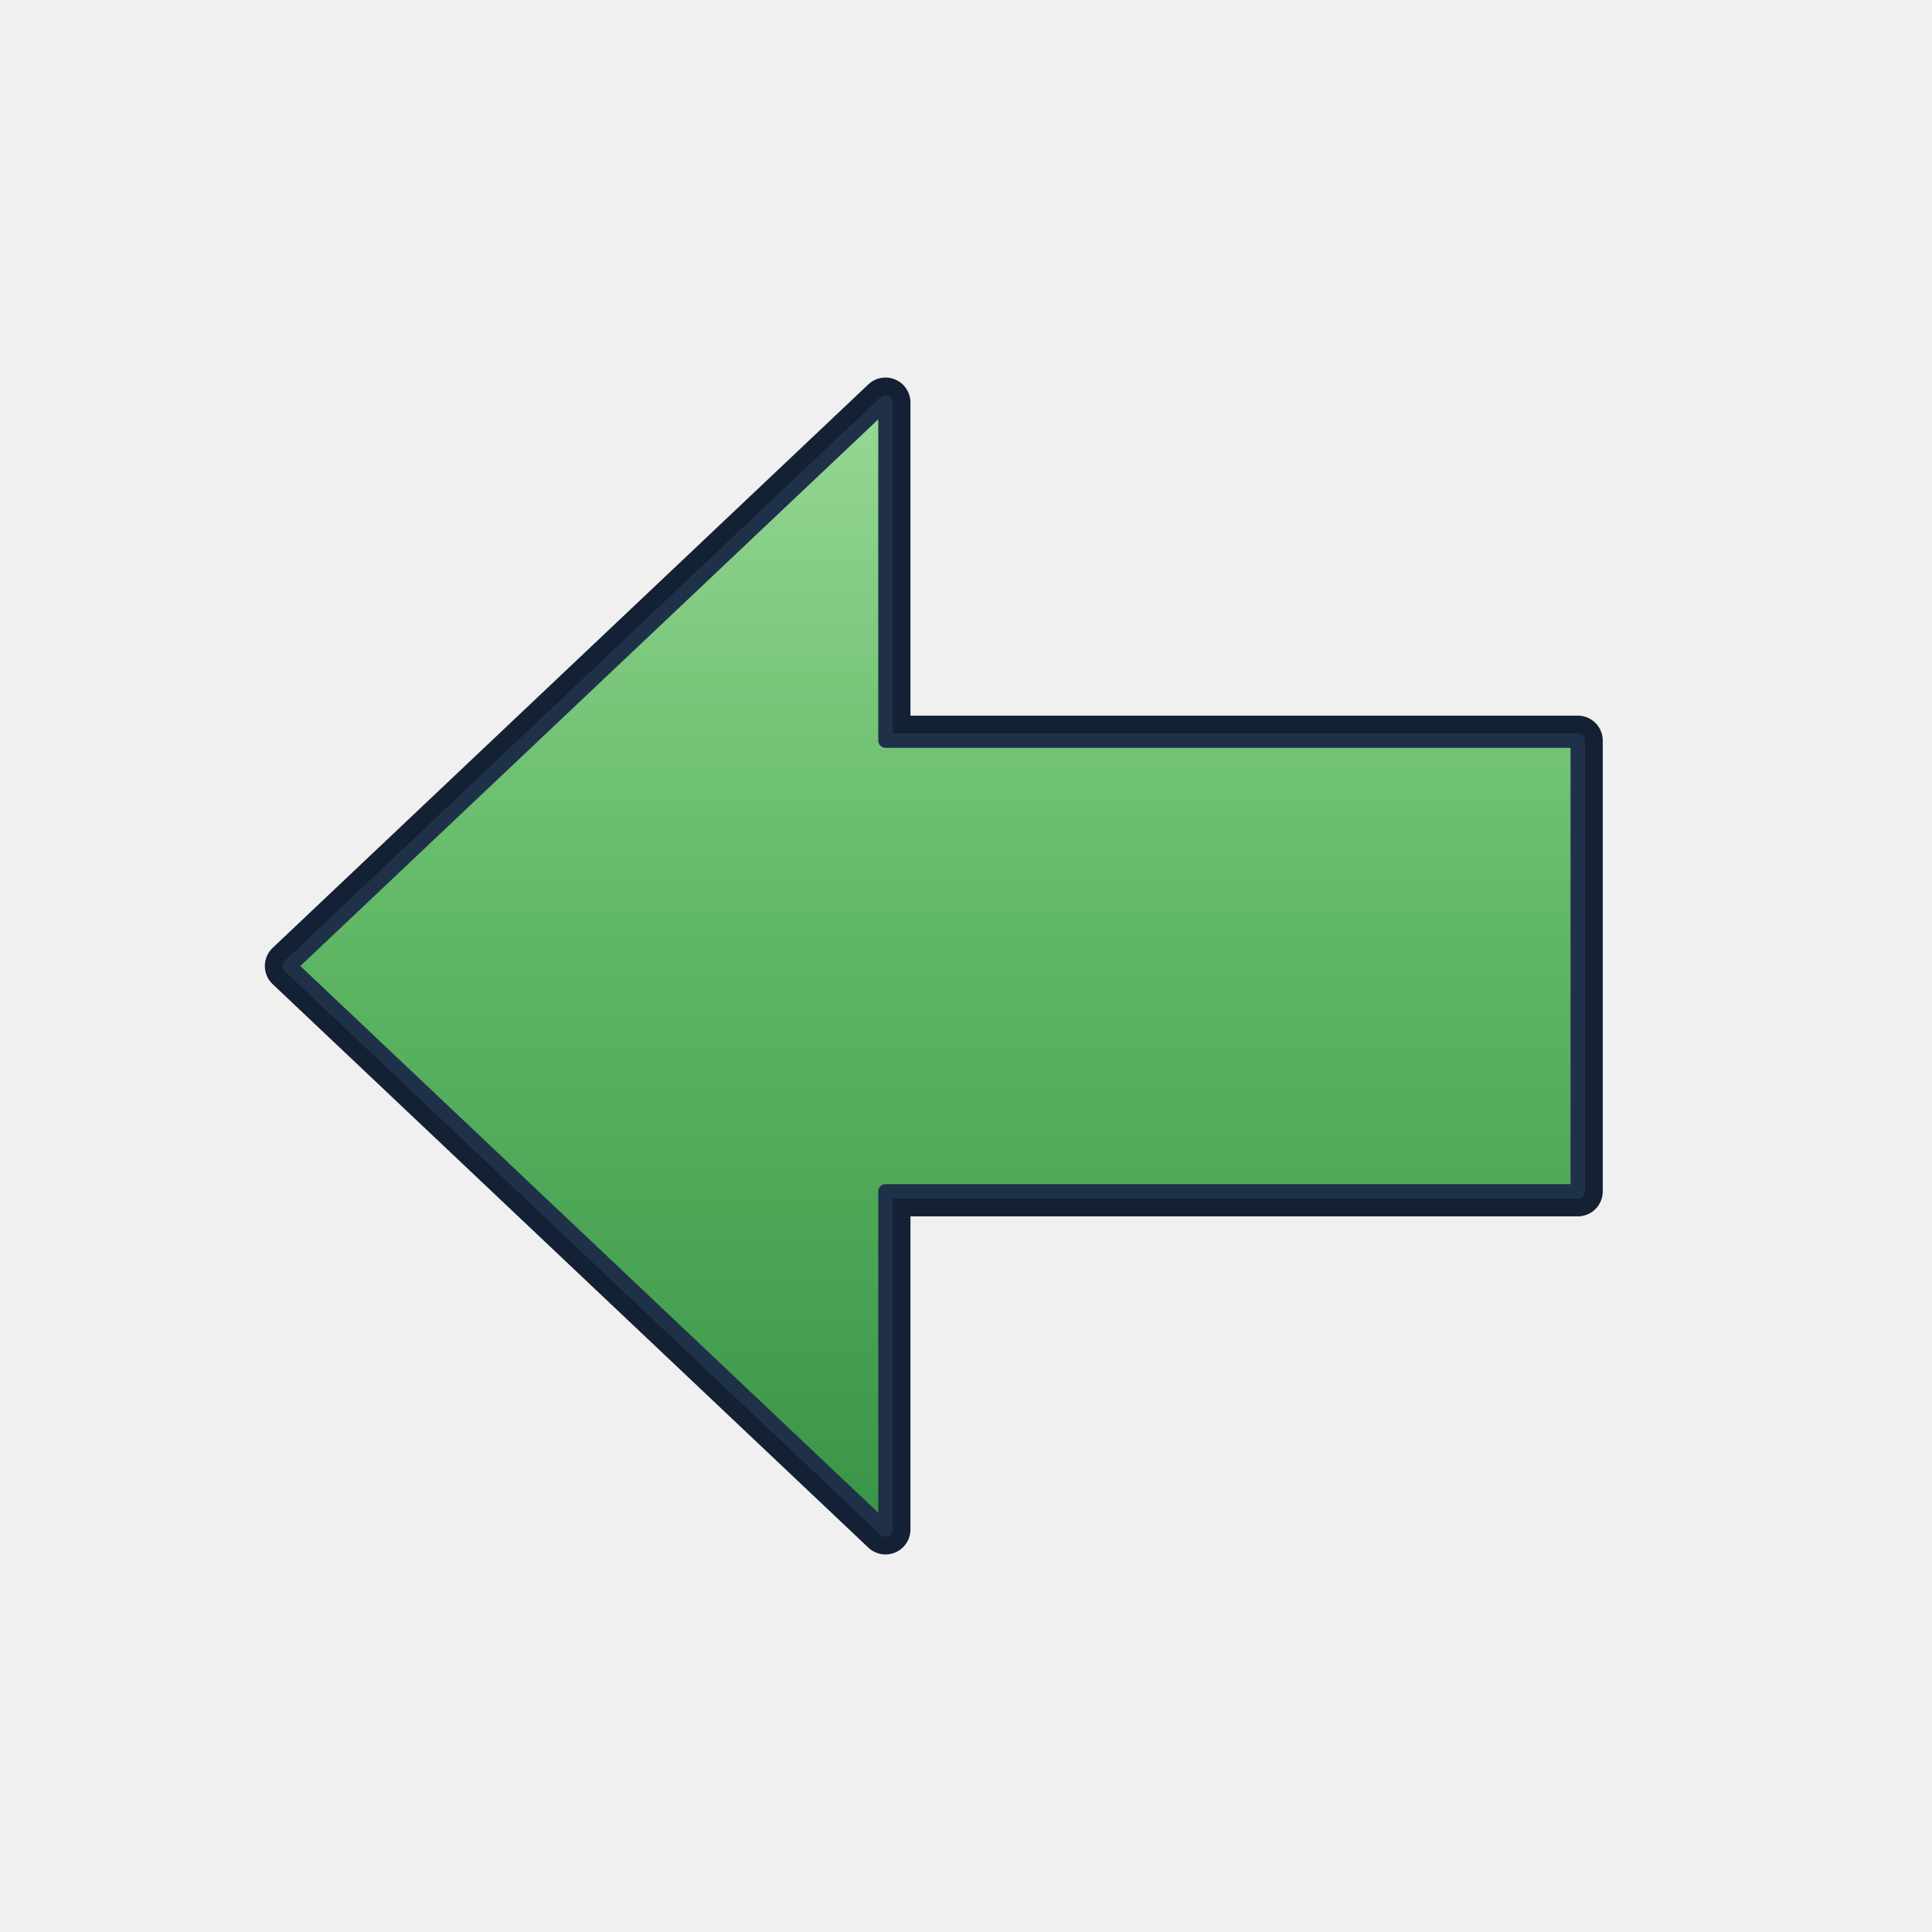
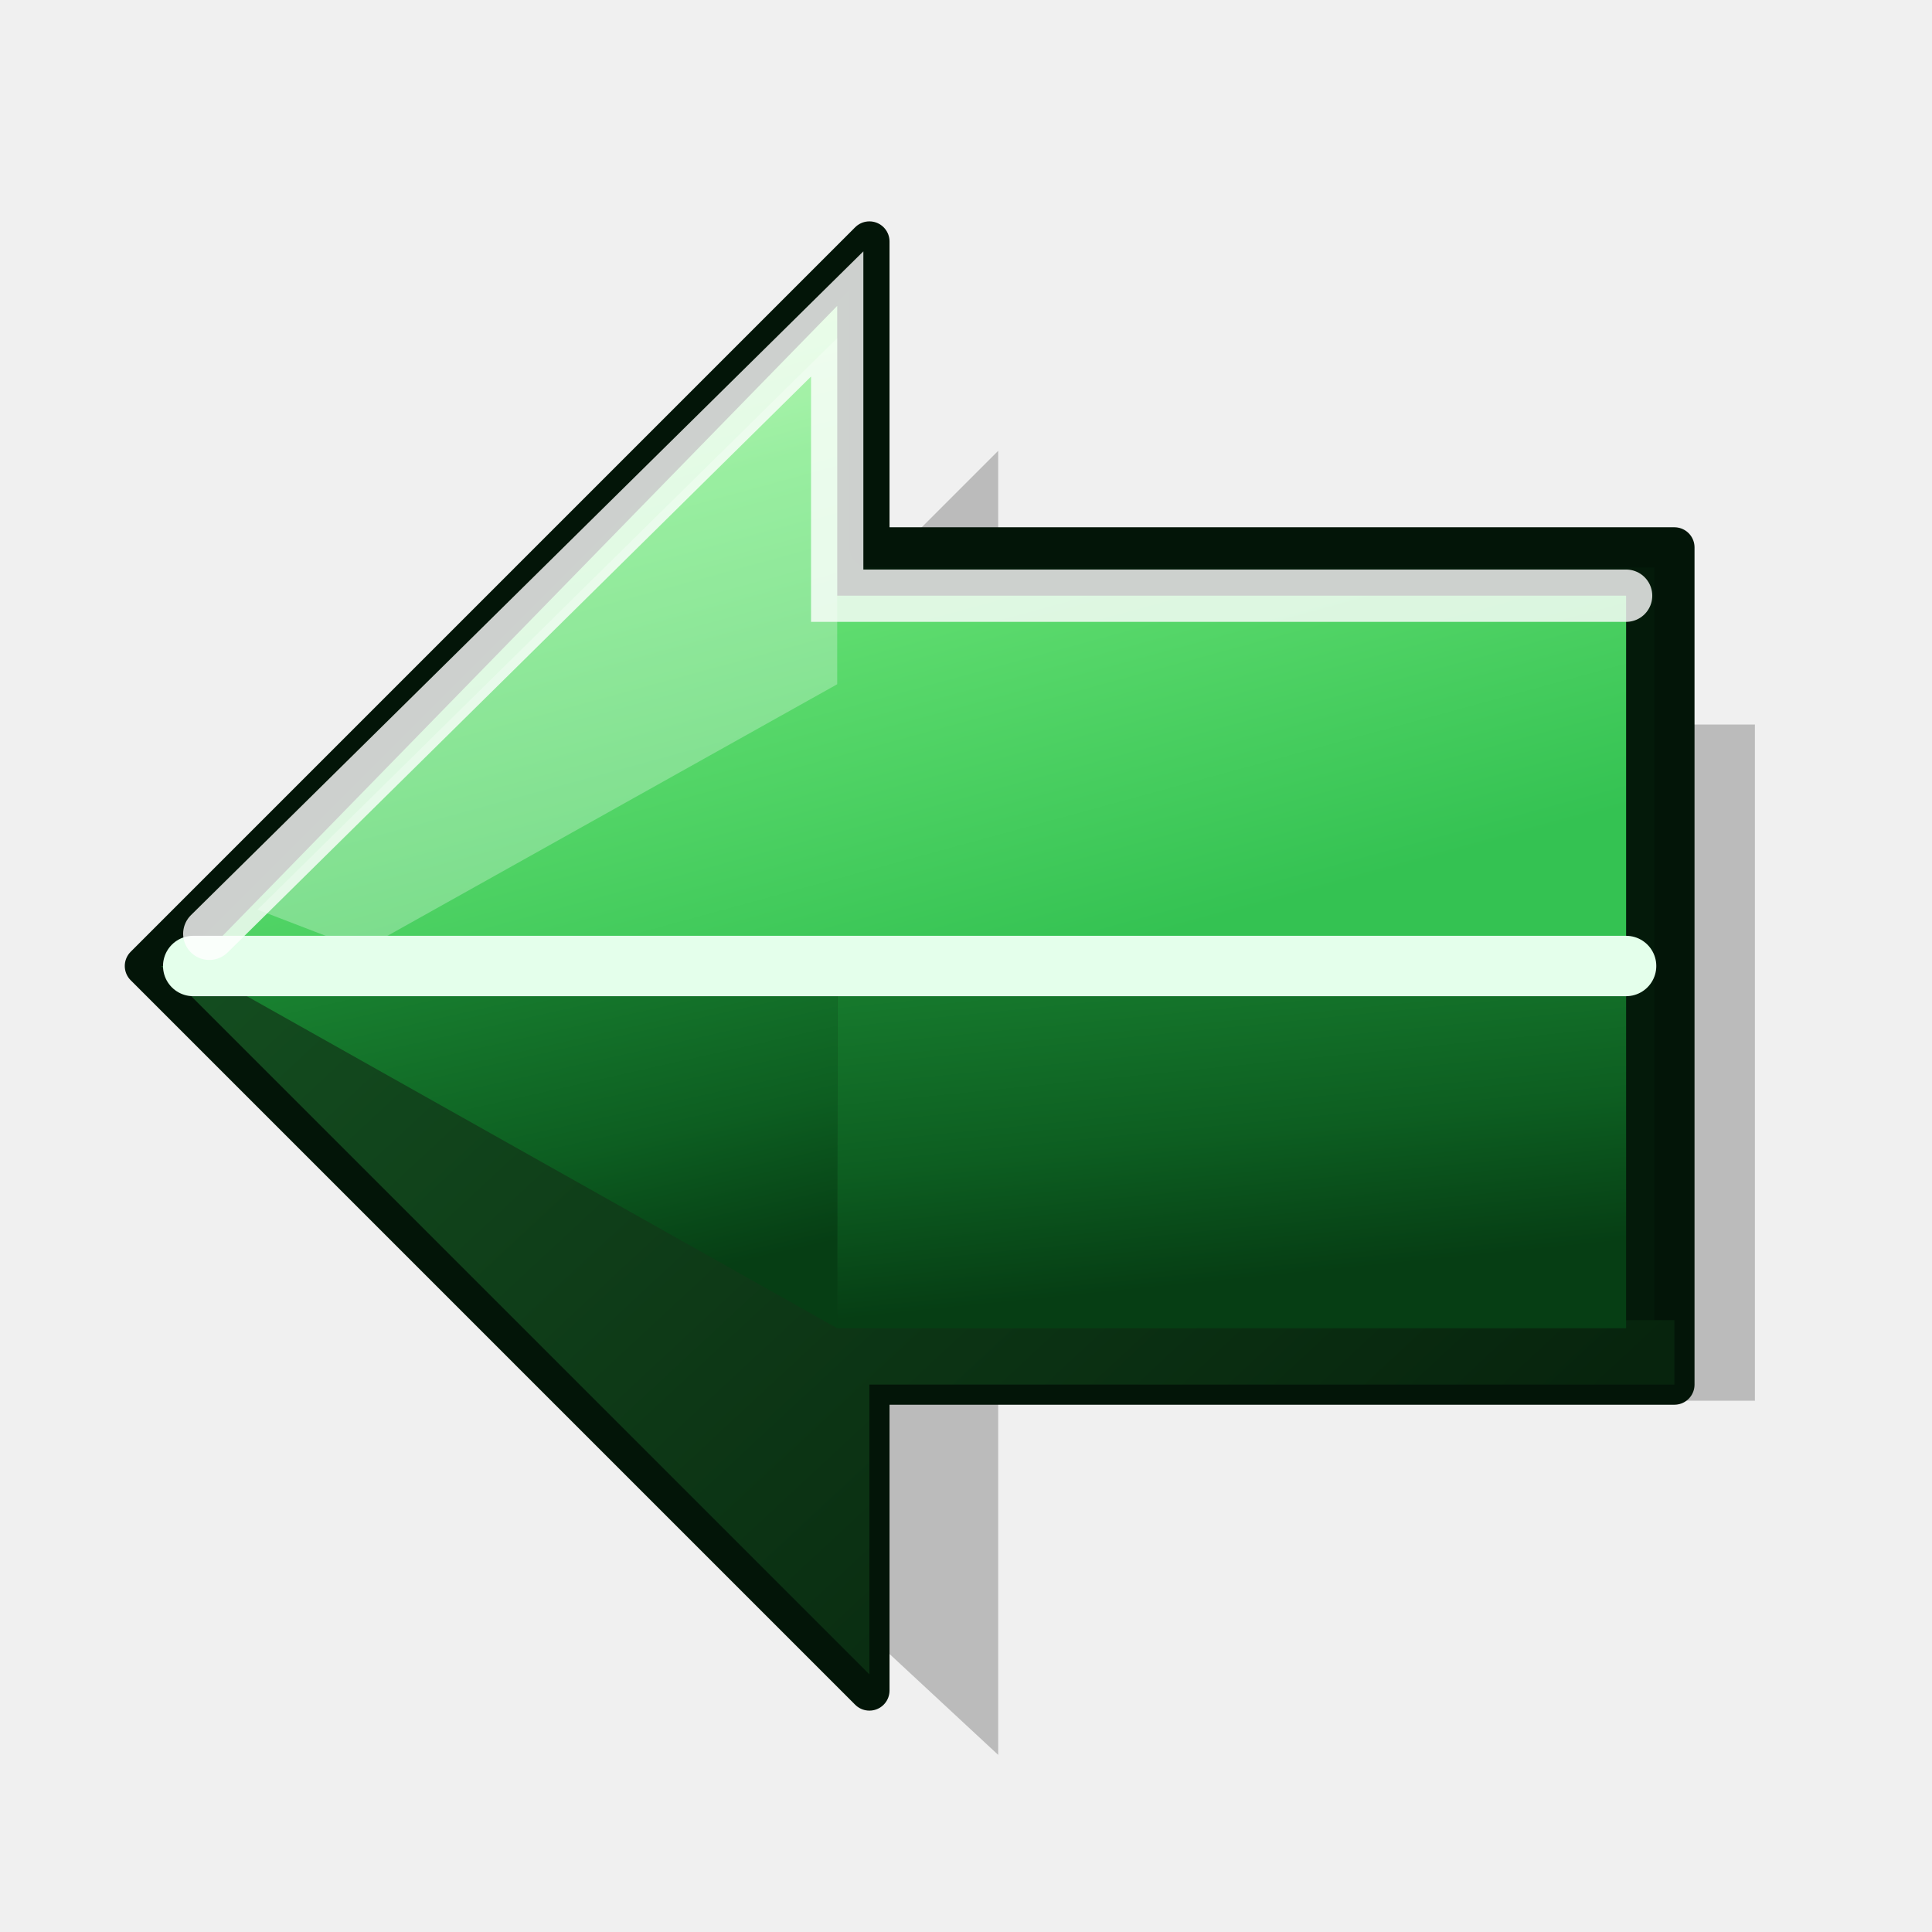
<svg xmlns="http://www.w3.org/2000/svg" viewBox="0 0 24 24" width="24" height="24">
  <defs>
-     <linearGradient id="g" x1="12" y1="2.8" x2="12" y2="21.2" gradientUnits="userSpaceOnUse">
-       <stop offset="0" stop-color="#a9e3a4" />
-       <stop offset="0.48" stop-color="#5fb765" />
-       <stop offset="1" stop-color="#2f8a3e" />
+     <linearGradient id="back-upper" x1="0" y1="0" x2="0.6" y2="1">
+       <stop offset="0%" stop-color="#bbfba8" />
+       <stop offset="35%" stop-color="#72e87c" />
+       <stop offset="100%" stop-color="#34c252" />
+     </linearGradient>
+     <linearGradient id="back-lower" x1="0" y1="0" x2="0.4" y2="1">
+       <stop offset="0%" stop-color="#1b8833" />
+       <stop offset="65%" stop-color="#0d5e21" />
+       <stop offset="100%" stop-color="#063e14" />
+     </linearGradient>
+     <linearGradient id="back-edge" x1="0" y1="0" x2="1" y2="0.5">
+       <stop offset="0%" stop-color="#144e20" />
+       <stop offset="100%" stop-color="#07240d" />
    </linearGradient>
  </defs>
-   <path d="M3.6 12 L11 5 L11 9.2 L19.6 9.2 L19.6 14.8 L11 14.8 L11 19 Z" fill="none" stroke="#142033" stroke-width="0.62" stroke-linejoin="round" stroke-linecap="round" />
-   <path d="M3.6 12 L11 5 L11 9.2 L19.6 9.2 L19.6 14.8 L11 14.8 L11 19 Z" fill="url(#g)" stroke="#1f3149" stroke-width="0.18" stroke-linejoin="round" stroke-linecap="round" />
+   <path d="M 2.8 12.8 L 11.2 4.4 L 11.2 7.8 L 20.6 7.8 L 20.6 16.2 L 11.2 16.2 L 11.2 20.6 Z" fill="#000000" opacity="0.22" transform="translate(1.2, 1.2)" />
+   <path d="M 1.8 12 L 10.8 3.0 L 10.8 6.8 L 20.8 6.8 L 20.8 17.2 L 10.8 17.2 L 10.8 21.0 Z" fill="#041a0a" stroke="#031508" stroke-width="0.5" stroke-linejoin="round" />
+   <path d="M 10.8 17.2 L 20.8 17.2 L 20.8 16.4 L 10.8 16.4 Z M 10.8 17.2 L 10.8 20.8 L 2.0 12 L 10.8 12 Z" fill="url(#back-edge)" />
+   <polygon points="2.4,12 10.4,12 10.4,16.5 20.2,16.5 20.2,12 10.4,12" fill="url(#back-lower)" />
+   <polygon points="2.4,12 10.4,12 10.4,16.5" fill="url(#back-lower)" />
+   <polygon points="2.4,12 10.4,3.8 10.4,7.4 20.2,7.4 20.2,12" fill="url(#back-upper)" />
+   <polygon points="3.2,11.3 10.4,4.2 10.4,8.5 4.5,11.8" fill="#ffffff" opacity="0.28" />
+   <line x1="2.4" y1="12" x2="20.2" y2="12" stroke="#e4ffeb" stroke-width="0.75" stroke-linecap="round" />
+   <path d="M 2.6 11.6 L 10.4 3.9 L 10.4 7.4 L 20.2 7.4" fill="none" stroke="#ffffff" stroke-width="0.65" stroke-linecap="round" opacity="0.8" />
</svg>
